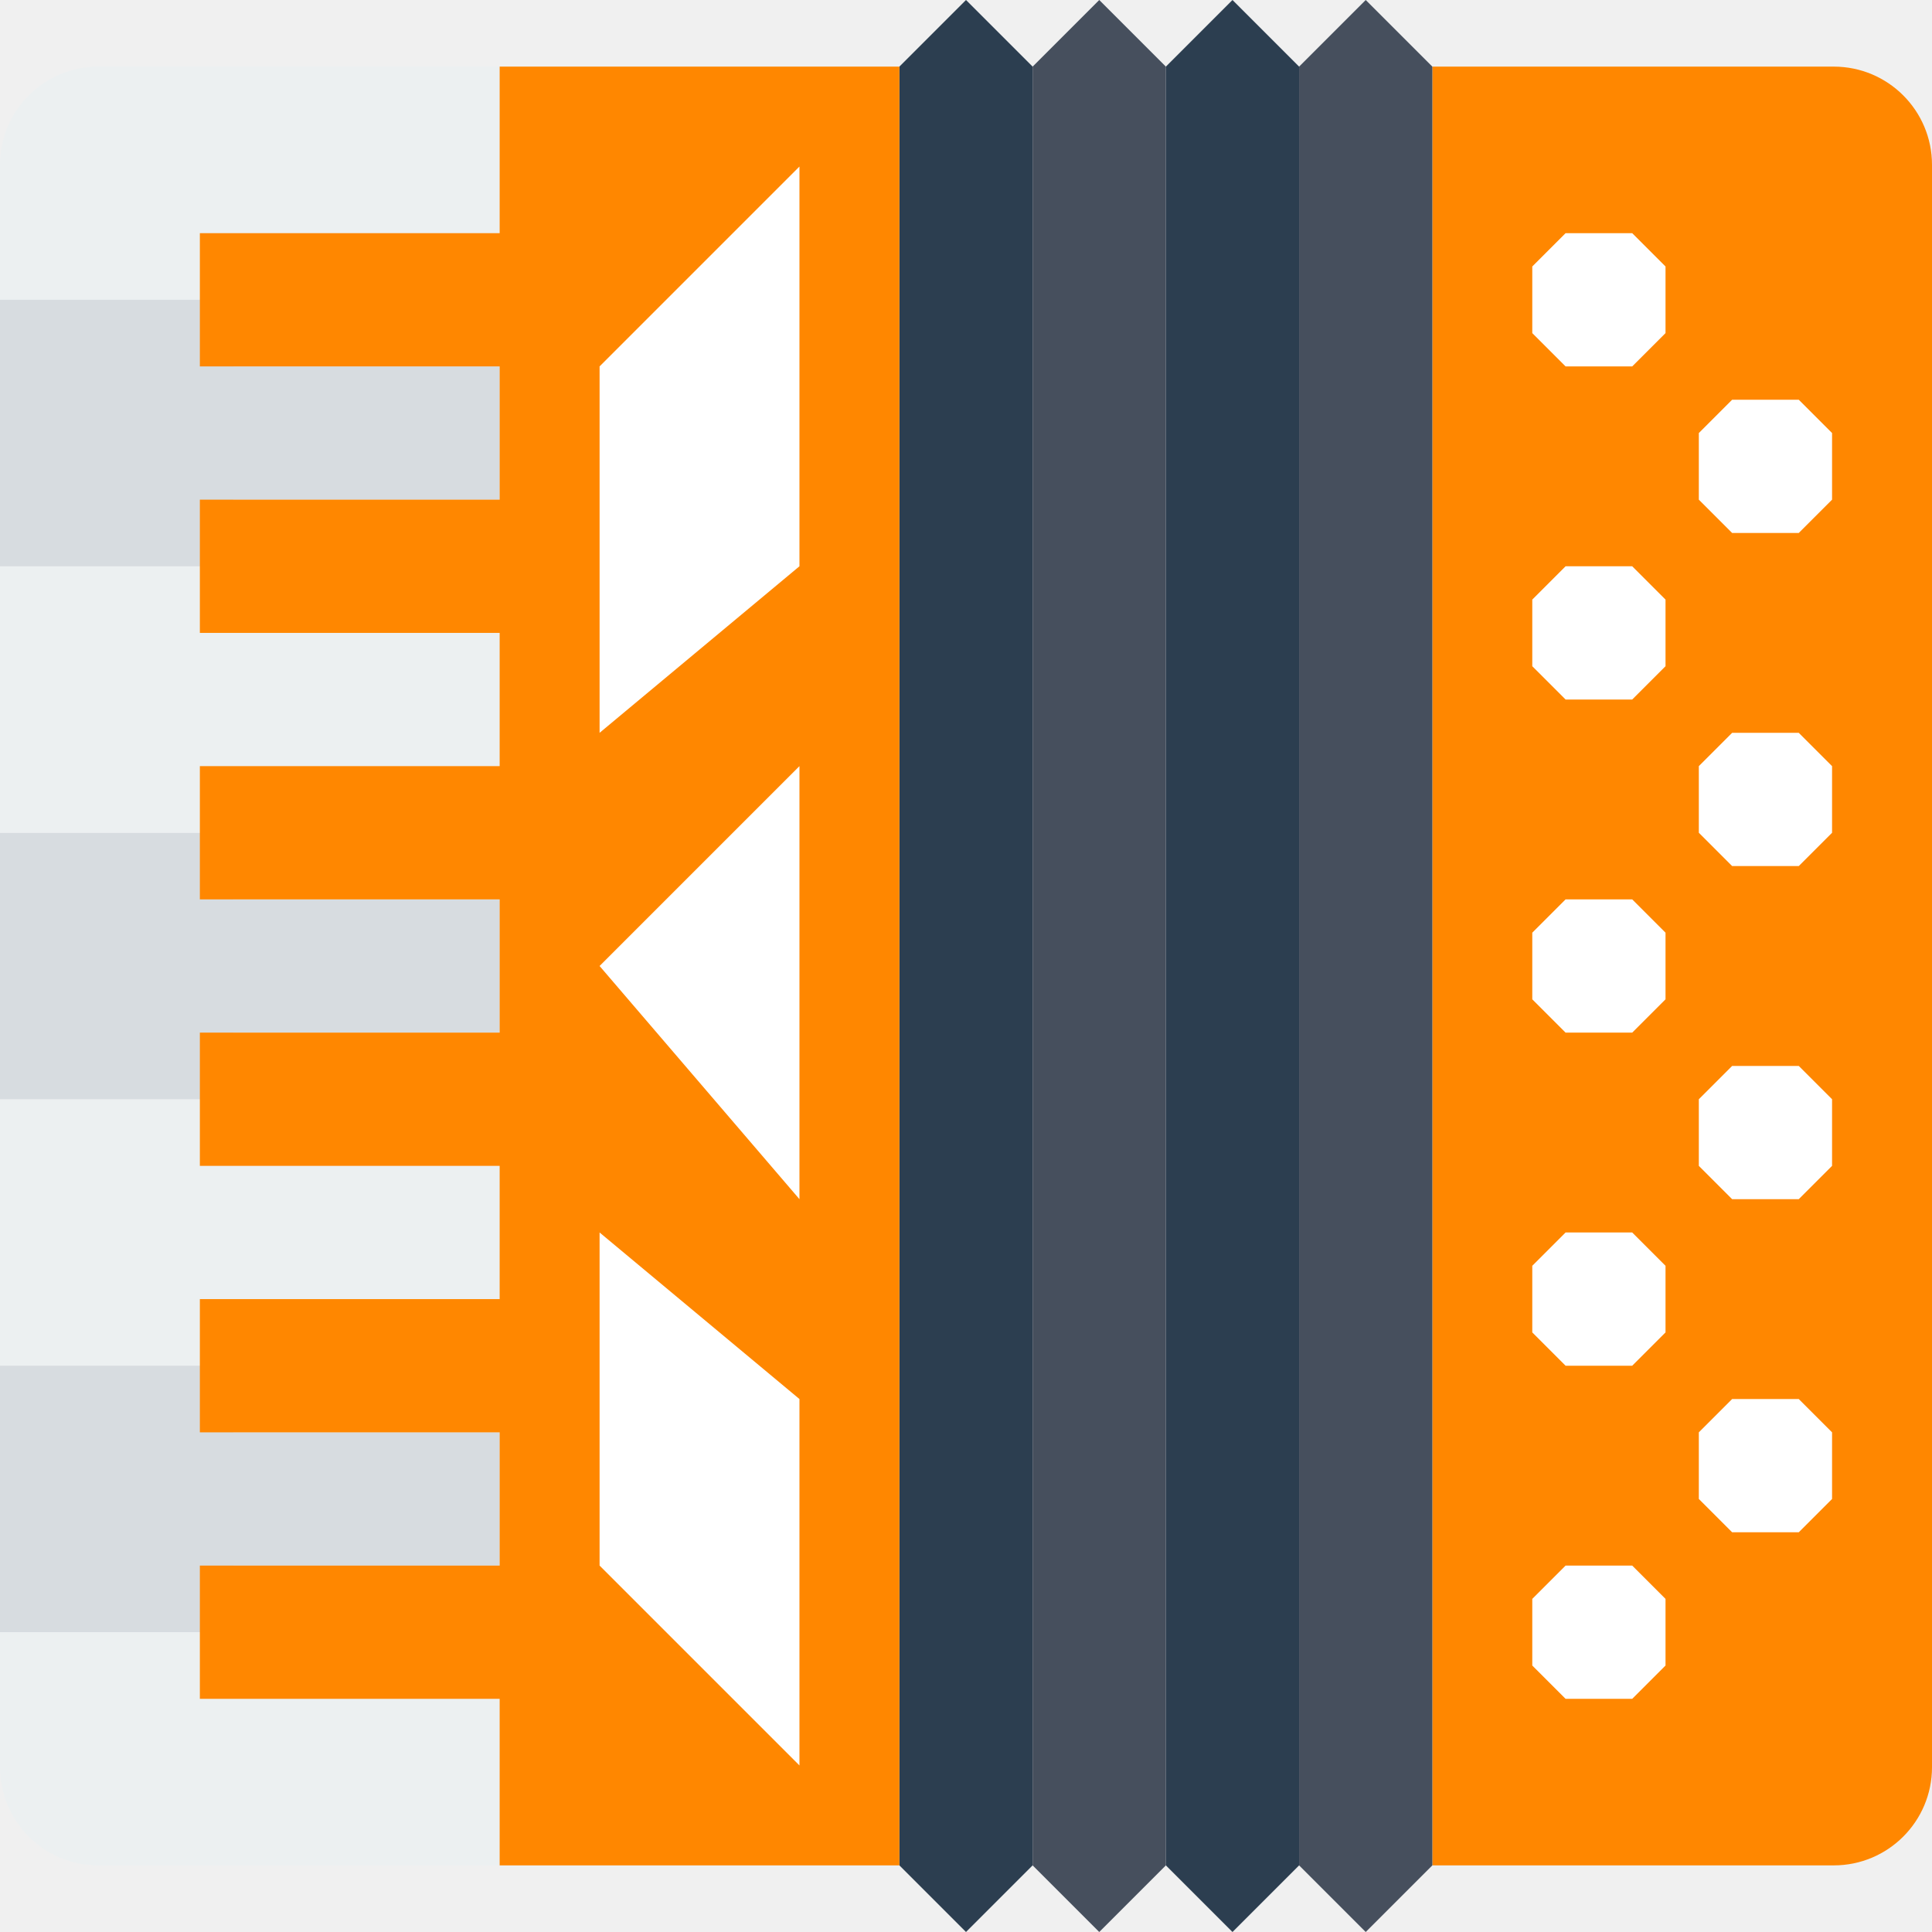
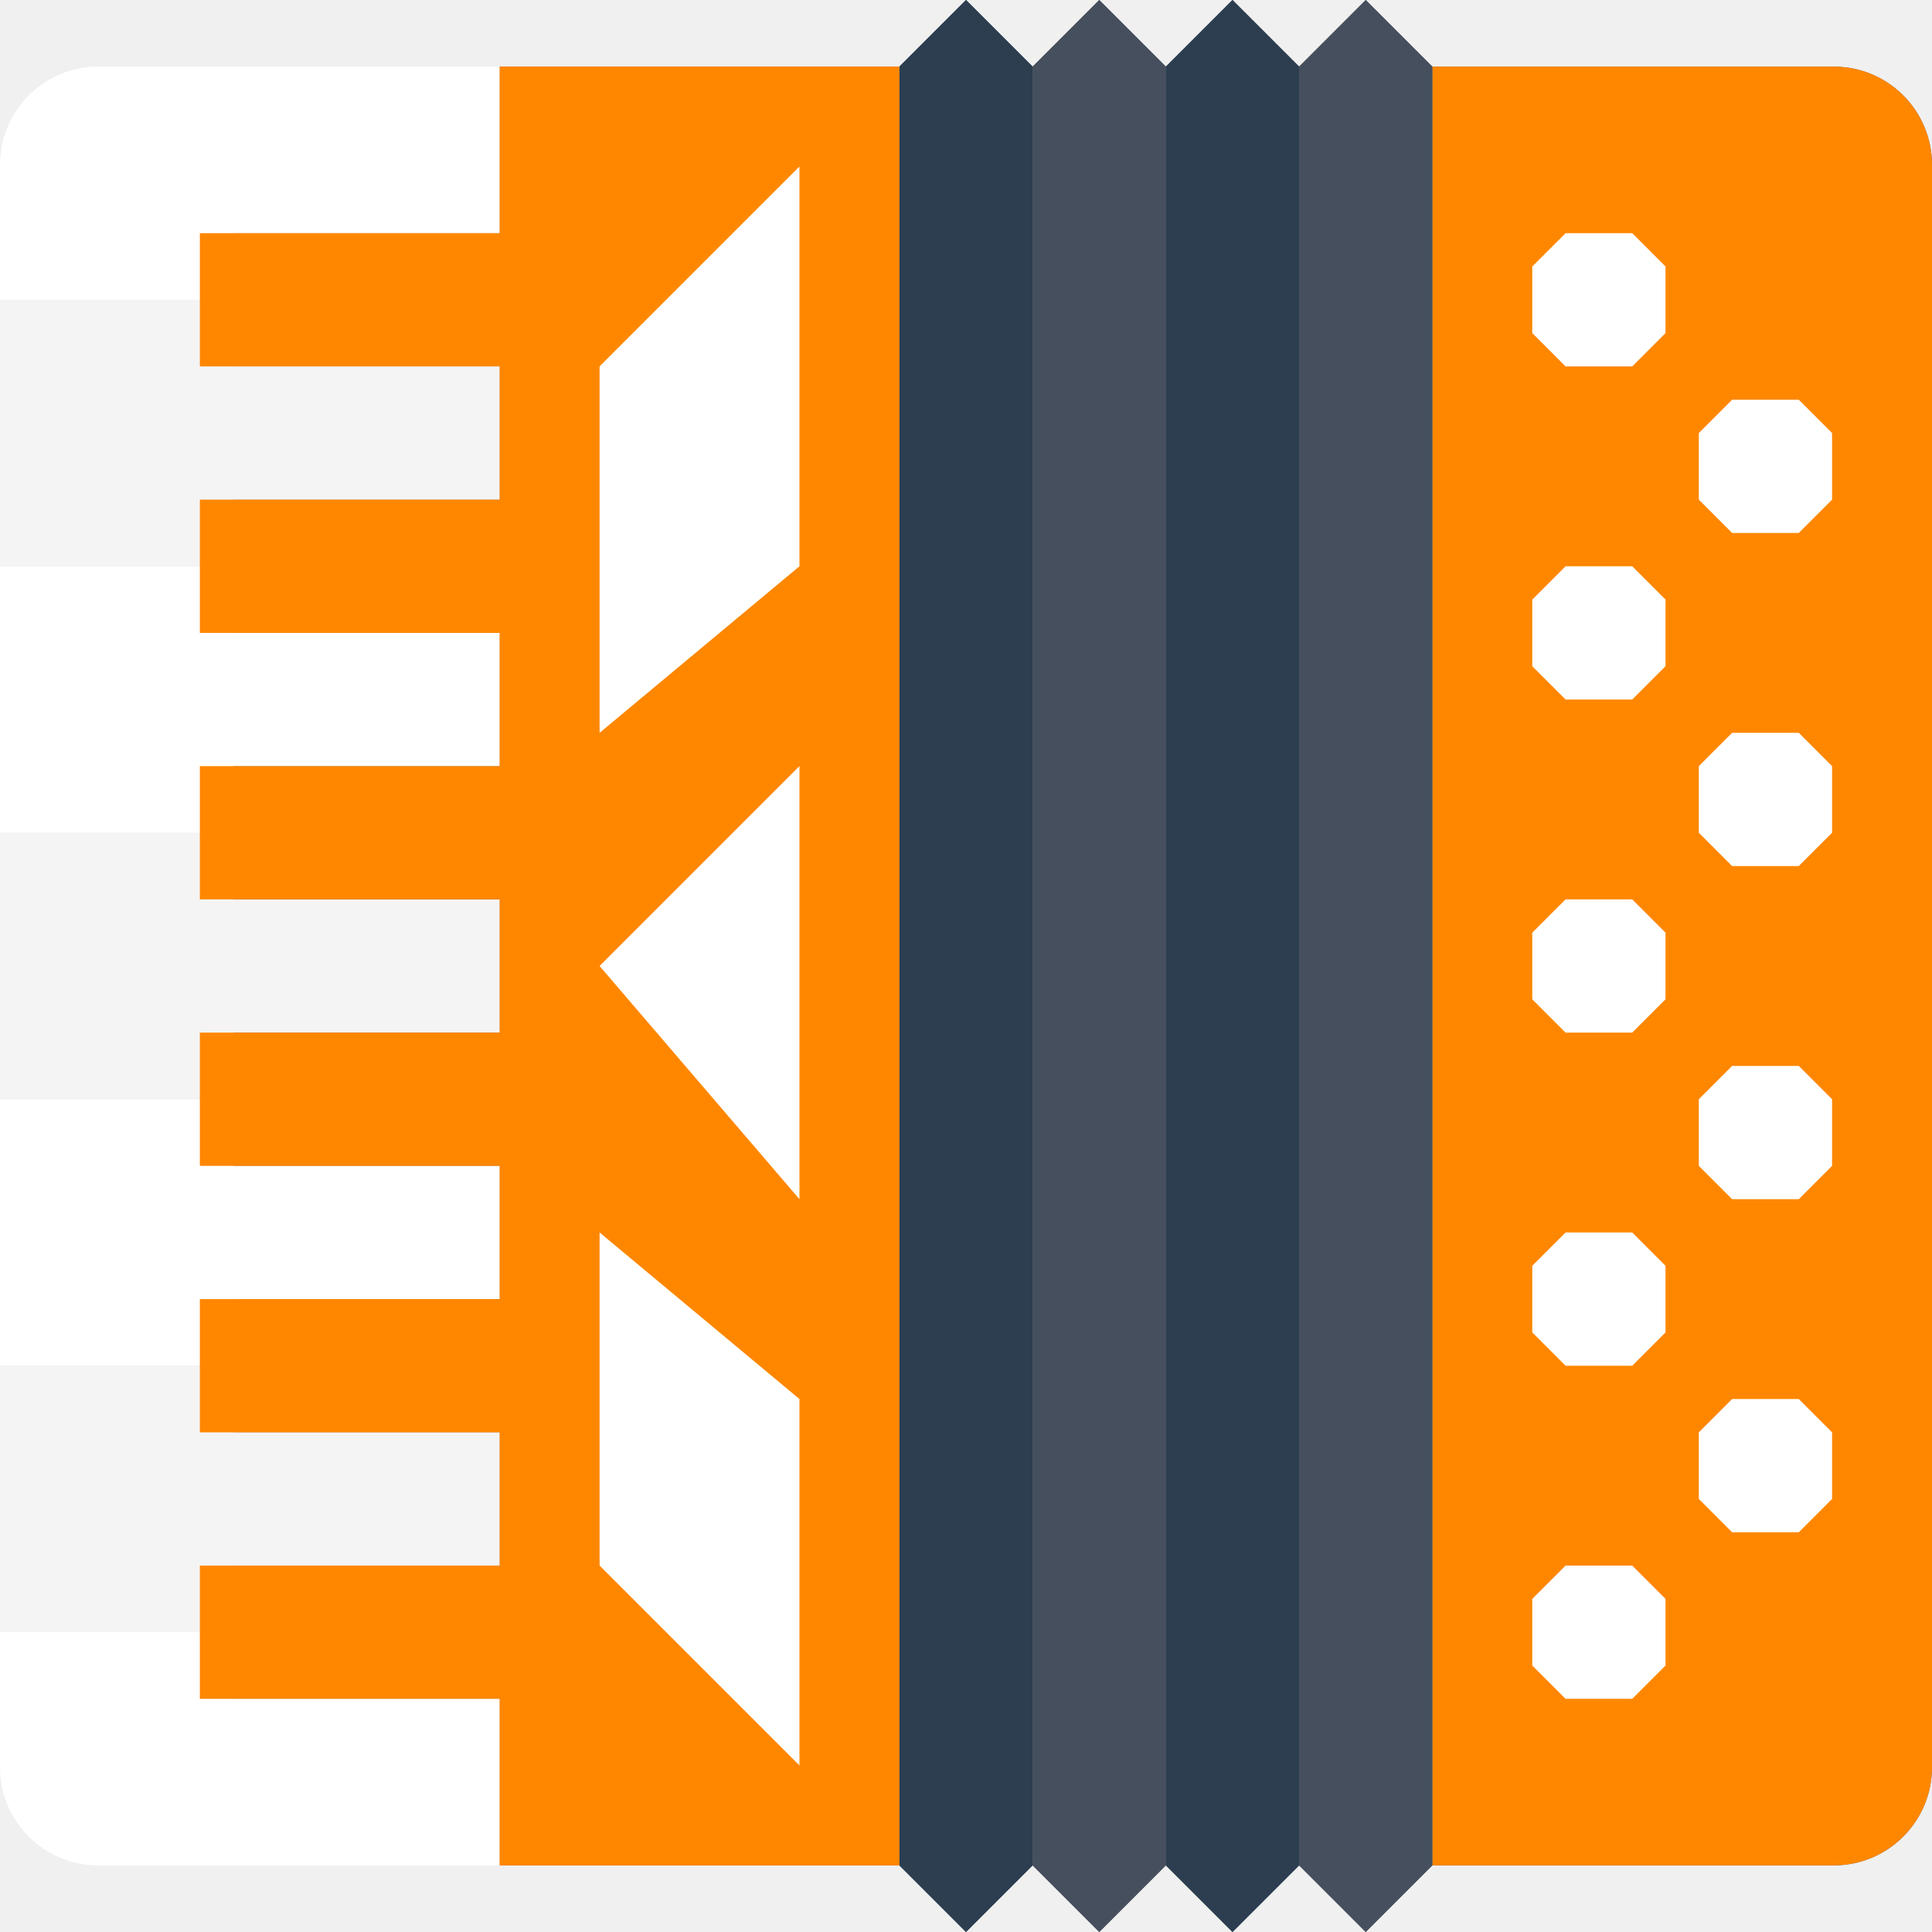
- <svg xmlns="http://www.w3.org/2000/svg" width="100%" height="100%" viewBox="0 0 512 512" version="1.1" xml:space="preserve" style="fill-rule:evenodd;clip-rule:evenodd;stroke-linejoin:round;stroke-miterlimit:1.414;">
+ <svg xmlns="http://www.w3.org/2000/svg" width="100%" height="100%" viewBox="0 0 512 512" version="1.1" xml:space="preserve" style="fill-rule:evenodd;clip-rule:evenodd;stroke-linejoin:round;stroke-miterlimit:2;">
+   <g id="Original">
+     <path d="M485.967,494.345l-106.381,-0l0,-476.69l106.381,0c14.381,0 26.033,11.653 26.033,26.033l0,424.633c0,14.371 -11.652,26.024 -26.033,26.024Z" style="fill:#556080;fill-rule:nonzero;" />
+     <path d="M414.897,97.103l-8.828,-8.827l-0,-17.655l8.828,-8.828l17.655,0l8.827,8.828l0,17.655l-8.827,8.827l-17.655,0Z" style="fill:#e4c05c;fill-rule:nonzero;" />
+     <path d="M459.034,141.241l-8.827,-8.827l-0,-17.655l8.827,-8.828l17.656,0l8.827,8.828l0,17.655l-8.827,8.827l-17.656,0Z" style="fill:#e4c05c;fill-rule:nonzero;" />
+     <path d="M414.897,185.379l-8.828,-8.827l-0,-17.655l8.828,-8.828l17.655,-0l8.827,8.828l0,17.655l-8.827,8.827l-17.655,0Z" style="fill:#e4c05c;fill-rule:nonzero;" />
+     <path d="M459.034,229.517l-8.827,-8.827l-0,-17.656l8.827,-8.827l17.656,-0l8.827,8.827l0,17.656l-8.827,8.827l-17.656,0Z" style="fill:#e4c05c;fill-rule:nonzero;" />
+     <path d="M414.897,273.655l-8.828,-8.827l-0,-17.656l8.828,-8.827l17.655,-0l8.827,8.827l0,17.656l-8.827,8.827l-17.655,0Z" style="fill:#e4c05c;fill-rule:nonzero;" />
+     <path d="M459.034,317.793l-8.827,-8.827l-0,-17.656l8.827,-8.827l17.656,-0l8.827,8.827l0,17.656l-8.827,8.827l-17.656,0Z" style="fill:#e4c05c;fill-rule:nonzero;" />
+     <path d="M414.897,361.931l-8.828,-8.828l-0,-17.655l8.828,-8.827l17.655,-0l8.827,8.827l0,17.655l-8.827,8.828l-17.655,0Z" style="fill:#e4c05c;fill-rule:nonzero;" />
+     <path d="M459.034,406.069l-8.827,-8.828l-0,-17.655l8.827,-8.827l17.656,-0l8.827,8.827l0,17.655l-8.827,8.828l-17.656,-0Z" style="fill:#e4c05c;fill-rule:nonzero;" />
+     <path d="M414.897,450.207l-8.828,-8.828l-0,-17.655l8.828,-8.827l17.655,-0l8.827,8.827l0,17.655l-8.827,8.828l-17.655,-0Z" style="fill:#e4c05c;fill-rule:nonzero;" />
+     <path d="M61.793,344.276l70.621,-0l-0,-35.31l-70.621,-0l0,-17.656l-61.793,0l0,70.621l61.793,0l0,-17.655Z" style="fill:#ecf0f1;fill-rule:nonzero;" />
+     <path d="M61.793,414.897l70.621,-0l-0,-35.311l-70.621,0l0,-17.655l-61.793,0l0,70.621l61.793,-0l0,-17.655Z" style="fill:#d7dce0;fill-rule:nonzero;" />
+     <path d="M132.414,450.207l-70.621,-0l0,-17.655l-61.793,-0l-0,35.76c-0,14.38 11.652,26.033 26.033,26.033l106.381,-0l-0,-44.138Z" style="fill:#ecf0f1;fill-rule:nonzero;" />
+     <path d="M132.414,61.793l-0,-44.138l-106.381,0c-14.381,0 -26.033,11.653 -26.033,26.033l-0,35.76l61.793,0l0,-17.655l70.621,0Z" style="fill:#ecf0f1;fill-rule:nonzero;" />
+     <path d="M61.793,273.655l70.621,0l-0,-35.31l-70.621,-0l0,-17.655l-61.793,-0l0,70.62l61.793,0l0,-17.655Z" style="fill:#d7dce0;fill-rule:nonzero;" />
+     <path d="M61.793,203.034l70.621,0l-0,-35.31l-70.621,0l0,-17.655l-61.793,-0l0,70.621l61.793,-0l0,-17.656Z" style="fill:#ecf0f1;fill-rule:nonzero;" />
+     <path d="M61.793,132.414l70.621,-0l-0,-35.311l-70.621,0l0,-17.655l-61.793,0l0,70.621l61.793,-0l0,-17.655Z" style="fill:#d7dce0;fill-rule:nonzero;" />
+     <path d="M273.655,494.345l-17.655,17.655l-17.655,-17.655l-0,-476.69l17.655,-17.655l17.655,17.655l0,476.69Z" style="fill:#2c3e50;fill-rule:nonzero;" />
+     <path d="M308.966,494.345l-17.656,17.655l-17.655,-17.655l0,-476.69l17.655,-17.655l17.656,17.655l-0,476.69Z" style="fill:#464f5d;fill-rule:nonzero;" />
+     <path d="M344.276,494.345l-17.655,17.655l-17.655,-17.655l-0,-476.69l17.655,-17.655l17.655,17.655l-0,476.69Z" style="fill:#2c3e50;fill-rule:nonzero;" />
+     <path d="M379.586,494.345l-17.655,17.655l-17.655,-17.655l-0,-476.69l17.655,-17.655l17.655,17.655l0,476.69Z" style="fill:#464f5d;fill-rule:nonzero;" />
+     <g>
+       <rect x="52.966" y="273.655" width="88.276" height="35.31" style="fill:#556080;" />
+       <rect x="52.966" y="203.034" width="88.276" height="35.31" style="fill:#556080;" />
+       <rect x="52.966" y="344.276" width="88.276" height="35.31" style="fill:#556080;" />
+       <rect x="52.966" y="414.897" width="88.276" height="35.31" style="fill:#556080;" />
+       <rect x="52.966" y="61.793" width="88.276" height="35.31" style="fill:#556080;" />
+       <rect x="52.966" y="132.414" width="88.276" height="35.31" style="fill:#556080;" />
+     </g>
+     <rect x="132.414" y="17.655" width="105.931" height="476.69" style="fill:#e1705c;" />
+     <path d="M211.862,150.069l-52.965,44.138l-0,-97.104l52.965,-52.965l0,105.931Z" style="fill:#fff;fill-rule:nonzero;" />
+     <path d="M158.897,414.897l52.965,52.965l0,-97.103l-52.965,-44.138l-0,88.276Z" style="fill:#fff;fill-rule:nonzero;" />
+     <path d="M158.897,256l52.965,-52.966l0,114.759l-52.965,-61.793Z" style="fill:#fff;fill-rule:nonzero;" />
+   </g>
  <g id="Icon">
-     <path d="M485.967,494.345l-106.381,0l0,-476.69l106.381,0c14.381,0 26.033,11.653 26.033,26.033l0,424.633c0,14.371 -11.652,26.024 -26.033,26.024Z" style="fill:#ff8700;fill-rule:nonzero;" />
-     <path d="M414.897,97.103l-8.828,-8.827l0,-17.655l8.828,-8.828l17.655,0l8.827,8.828l0,17.655l-8.827,8.827l-17.655,0Z" style="fill:#fff;fill-rule:nonzero;" />
-     <path d="M459.034,141.241l-8.827,-8.827l0,-17.655l8.827,-8.828l17.656,0l8.827,8.828l0,17.655l-8.827,8.827l-17.656,0Z" style="fill:#fff;fill-rule:nonzero;" />
-     <path d="M414.897,185.379l-8.828,-8.827l0,-17.655l8.828,-8.828l17.655,0l8.827,8.828l0,17.655l-8.827,8.827l-17.655,0Z" style="fill:#fff;fill-rule:nonzero;" />
-     <path d="M459.034,229.517l-8.827,-8.827l0,-17.656l8.827,-8.827l17.656,0l8.827,8.827l0,17.656l-8.827,8.827l-17.656,0Z" style="fill:#fff;fill-rule:nonzero;" />
-     <path d="M414.897,273.655l-8.828,-8.827l0,-17.656l8.828,-8.827l17.655,0l8.827,8.827l0,17.656l-8.827,8.827l-17.655,0Z" style="fill:#fff;fill-rule:nonzero;" />
-     <path d="M459.034,317.793l-8.827,-8.827l0,-17.656l8.827,-8.827l17.656,0l8.827,8.827l0,17.656l-8.827,8.827l-17.656,0Z" style="fill:#fff;fill-rule:nonzero;" />
-     <path d="M414.897,361.931l-8.828,-8.828l0,-17.655l8.828,-8.827l17.655,0l8.827,8.827l0,17.655l-8.827,8.828l-17.655,0Z" style="fill:#fff;fill-rule:nonzero;" />
-     <path d="M459.034,406.069l-8.827,-8.828l0,-17.655l8.827,-8.827l17.656,0l8.827,8.827l0,17.655l-8.827,8.828l-17.656,0Z" style="fill:#fff;fill-rule:nonzero;" />
-     <path d="M414.897,450.207l-8.828,-8.828l0,-17.655l8.828,-8.827l17.655,0l8.827,8.827l0,17.655l-8.827,8.828l-17.655,0Z" style="fill:#fff;fill-rule:nonzero;" />
-     <path d="M61.793,344.276l70.621,0l0,-35.31l-70.621,0l0,-17.656l-61.793,0l0,70.621l61.793,0l0,-17.655Z" style="fill:#ecf0f1;fill-rule:nonzero;" />
-     <path d="M61.793,414.897l70.621,0l0,-35.311l-70.621,0l0,-17.655l-61.793,0l0,70.621l61.793,0l0,-17.655Z" style="fill:#d7dce0;fill-rule:nonzero;" />
-     <path d="M132.414,450.207l-70.621,0l0,-17.655l-61.793,0l0,35.76c0,14.38 11.652,26.033 26.033,26.033l106.381,0l0,-44.138Z" style="fill:#ecf0f1;fill-rule:nonzero;" />
-     <path d="M132.414,61.793l0,-44.138l-97.104,0l-9.277,0c-14.381,0 -26.033,11.653 -26.033,26.033l0,35.76l61.793,0l0,-17.655l70.621,0Z" style="fill:#ecf0f1;fill-rule:nonzero;" />
-     <path d="M61.793,273.655l70.621,0l0,-35.31l-70.621,0l0,-17.655l-61.793,0l0,70.62l61.793,0l0,-17.655Z" style="fill:#d7dce0;fill-rule:nonzero;" />
-     <path d="M61.793,203.034l70.621,0l0,-35.31l-70.621,0l0,-17.655l-61.793,0l0,70.621l61.793,0l0,-17.656Z" style="fill:#ecf0f1;fill-rule:nonzero;" />
-     <path d="M61.793,132.414l70.621,0l0,-35.311l-70.621,0l0,-17.655l-61.793,0l0,70.621l61.793,0l0,-17.655Z" style="fill:#d7dce0;fill-rule:nonzero;" />
-     <path d="M273.655,494.345l-17.655,17.655l-17.655,-17.655l0,-476.69l17.655,-17.655l17.655,17.655l0,476.69Z" style="fill:#2c3e50;fill-rule:nonzero;" />
-     <path d="M308.966,494.345l-17.656,17.655l-17.655,-17.655l0,-476.69l17.655,-17.655l17.656,17.655l0,476.69Z" style="fill:#464f5d;fill-rule:nonzero;" />
-     <path d="M344.276,494.345l-17.655,17.655l-17.655,-17.655l0,-476.69l17.655,-17.655l17.655,17.655l0,476.69Z" style="fill:#2c3e50;fill-rule:nonzero;" />
-     <path d="M379.586,494.345l-17.655,17.655l-17.655,-17.655l0,-476.69l17.655,-17.655l17.655,17.655l0,476.69Z" style="fill:#464f5d;fill-rule:nonzero;" />
+     <path d="M485.967,494.345l-106.381,-0l0,-476.69l106.381,0c14.381,0 26.033,11.653 26.033,26.033l0,424.633c0,14.371 -11.652,26.024 -26.033,26.024Z" style="fill:#ff8700;fill-rule:nonzero;" />
+     <path d="M414.897,97.103l-8.828,-8.827l-0,-17.655l8.828,-8.828l17.655,0l8.827,8.828l0,17.655l-8.827,8.827l-17.655,0Z" style="fill:#fff;fill-rule:nonzero;" />
+     <path d="M459.034,141.241l-8.827,-8.827l-0,-17.655l8.827,-8.828l17.656,0l8.827,8.828l0,17.655l-8.827,8.827l-17.656,0Z" style="fill:#fff;fill-rule:nonzero;" />
+     <path d="M414.897,185.379l-8.828,-8.827l-0,-17.655l8.828,-8.828l17.655,-0l8.827,8.828l0,17.655l-8.827,8.827l-17.655,0Z" style="fill:#fff;fill-rule:nonzero;" />
+     <path d="M459.034,229.517l-8.827,-8.827l-0,-17.656l8.827,-8.827l17.656,-0l8.827,8.827l0,17.656l-8.827,8.827l-17.656,0Z" style="fill:#fff;fill-rule:nonzero;" />
+     <path d="M414.897,273.655l-8.828,-8.827l-0,-17.656l8.828,-8.827l17.655,-0l8.827,8.827l0,17.656l-8.827,8.827l-17.655,0Z" style="fill:#fff;fill-rule:nonzero;" />
+     <path d="M459.034,317.793l-8.827,-8.827l-0,-17.656l8.827,-8.827l17.656,-0l8.827,8.827l0,17.656l-8.827,8.827l-17.656,0Z" style="fill:#fff;fill-rule:nonzero;" />
+     <path d="M414.897,361.931l-8.828,-8.828l-0,-17.655l8.828,-8.827l17.655,-0l8.827,8.827l0,17.655l-8.827,8.828l-17.655,0Z" style="fill:#fff;fill-rule:nonzero;" />
+     <path d="M459.034,406.069l-8.827,-8.828l-0,-17.655l8.827,-8.827l17.656,-0l8.827,8.827l0,17.655l-8.827,8.828l-17.656,-0Z" style="fill:#fff;fill-rule:nonzero;" />
+     <path d="M414.897,450.207l-8.828,-8.828l-0,-17.655l8.828,-8.827l17.655,-0l8.827,8.827l0,17.655l-8.827,8.828l-17.655,-0Z" style="fill:#fff;fill-rule:nonzero;" />
+     <path d="M61.793,344.276l70.621,-0l-0,-35.31l-70.621,-0l0,-17.656l-61.793,0l0,70.621l61.793,0l0,-17.655Z" style="fill:#fff;fill-rule:nonzero;" />
+     <path d="M61.793,414.897l70.621,-0l-0,-35.311l-70.621,0l0,-17.655l-61.793,0l0,70.621l61.793,-0l0,-17.655Z" style="fill:#f4f4f4;fill-rule:nonzero;" />
+     <path d="M132.414,450.207l-70.621,-0l0,-17.655l-61.793,-0l-0,35.76c-0,14.38 11.652,26.033 26.033,26.033l106.381,-0l-0,-44.138Z" style="fill:#fff;fill-rule:nonzero;" />
+     <path d="M132.414,61.793l-0,-44.138l-106.381,0c-14.381,0 -26.033,11.653 -26.033,26.033l-0,35.76l61.793,0l0,-17.655l70.621,0Z" style="fill:#fff;fill-rule:nonzero;" />
+     <path d="M61.793,273.655l70.621,0l-0,-35.31l-70.621,-0l0,-17.655l-61.793,-0l0,70.62l61.793,0l0,-17.655Z" style="fill:#f4f4f4;fill-rule:nonzero;" />
+     <path d="M61.793,203.034l70.621,0l-0,-35.31l-70.621,0l0,-17.655l-61.793,-0l0,70.621l61.793,-0l0,-17.656Z" style="fill:#fff;fill-rule:nonzero;" />
+     <path d="M61.793,132.414l70.621,-0l-0,-35.311l-70.621,0l0,-17.655l-61.793,0l0,70.621l61.793,-0l0,-17.655Z" style="fill:#f4f4f4;fill-rule:nonzero;" />
+     <path d="M273.655,494.345l-17.655,17.655l-17.655,-17.655l-0,-476.69l17.655,-17.655l17.655,17.655l0,476.69Z" style="fill:#2c3e50;fill-rule:nonzero;" />
+     <path d="M308.966,494.345l-17.656,17.655l-17.655,-17.655l0,-476.69l17.655,-17.655l17.656,17.655l-0,476.69Z" style="fill:#464f5d;fill-rule:nonzero;" />
+     <path d="M344.276,494.345l-17.655,17.655l-17.655,-17.655l-0,-476.69l17.655,-17.655l17.655,17.655l-0,476.69Z" style="fill:#2c3e50;fill-rule:nonzero;" />
+     <path d="M379.586,494.345l-17.655,17.655l-17.655,-17.655l-0,-476.69l17.655,-17.655l17.655,17.655l0,476.69Z" style="fill:#464f5d;fill-rule:nonzero;" />
    <g>
      <rect x="52.966" y="414.897" width="88.276" height="35.31" style="fill:#ff8700;" />
      <rect x="52.966" y="344.276" width="88.276" height="35.31" style="fill:#ff8700;" />
      <rect x="52.966" y="273.655" width="88.276" height="35.31" style="fill:#ff8700;" />
      <rect x="52.966" y="203.034" width="88.276" height="35.31" style="fill:#ff8700;" />
      <rect x="52.966" y="132.414" width="88.276" height="35.31" style="fill:#ff8700;" />
      <rect x="52.966" y="61.793" width="88.276" height="35.31" style="fill:#ff8700;" />
    </g>
    <rect x="132.414" y="17.655" width="105.931" height="476.69" style="fill:#ff8700;" />
-     <path d="M211.862,150.069l-52.965,44.138l0,-97.104l52.965,-52.965l0,105.931Z" style="fill:#fff;fill-rule:nonzero;" />
-     <path d="M158.897,414.897l52.965,52.965l0,-97.103l-52.965,-44.138l0,88.276Z" style="fill:#fff;fill-rule:nonzero;" />
+     <path d="M211.862,150.069l-52.965,44.138l-0,-97.104l52.965,-52.965l0,105.931Z" style="fill:#fff;fill-rule:nonzero;" />
+     <path d="M158.897,414.897l52.965,52.965l0,-97.103l-52.965,-44.138l-0,88.276Z" style="fill:#fff;fill-rule:nonzero;" />
    <path d="M158.897,256l52.965,-52.966l0,114.759l-52.965,-61.793Z" style="fill:#fff;fill-rule:nonzero;" />
  </g>
</svg>
